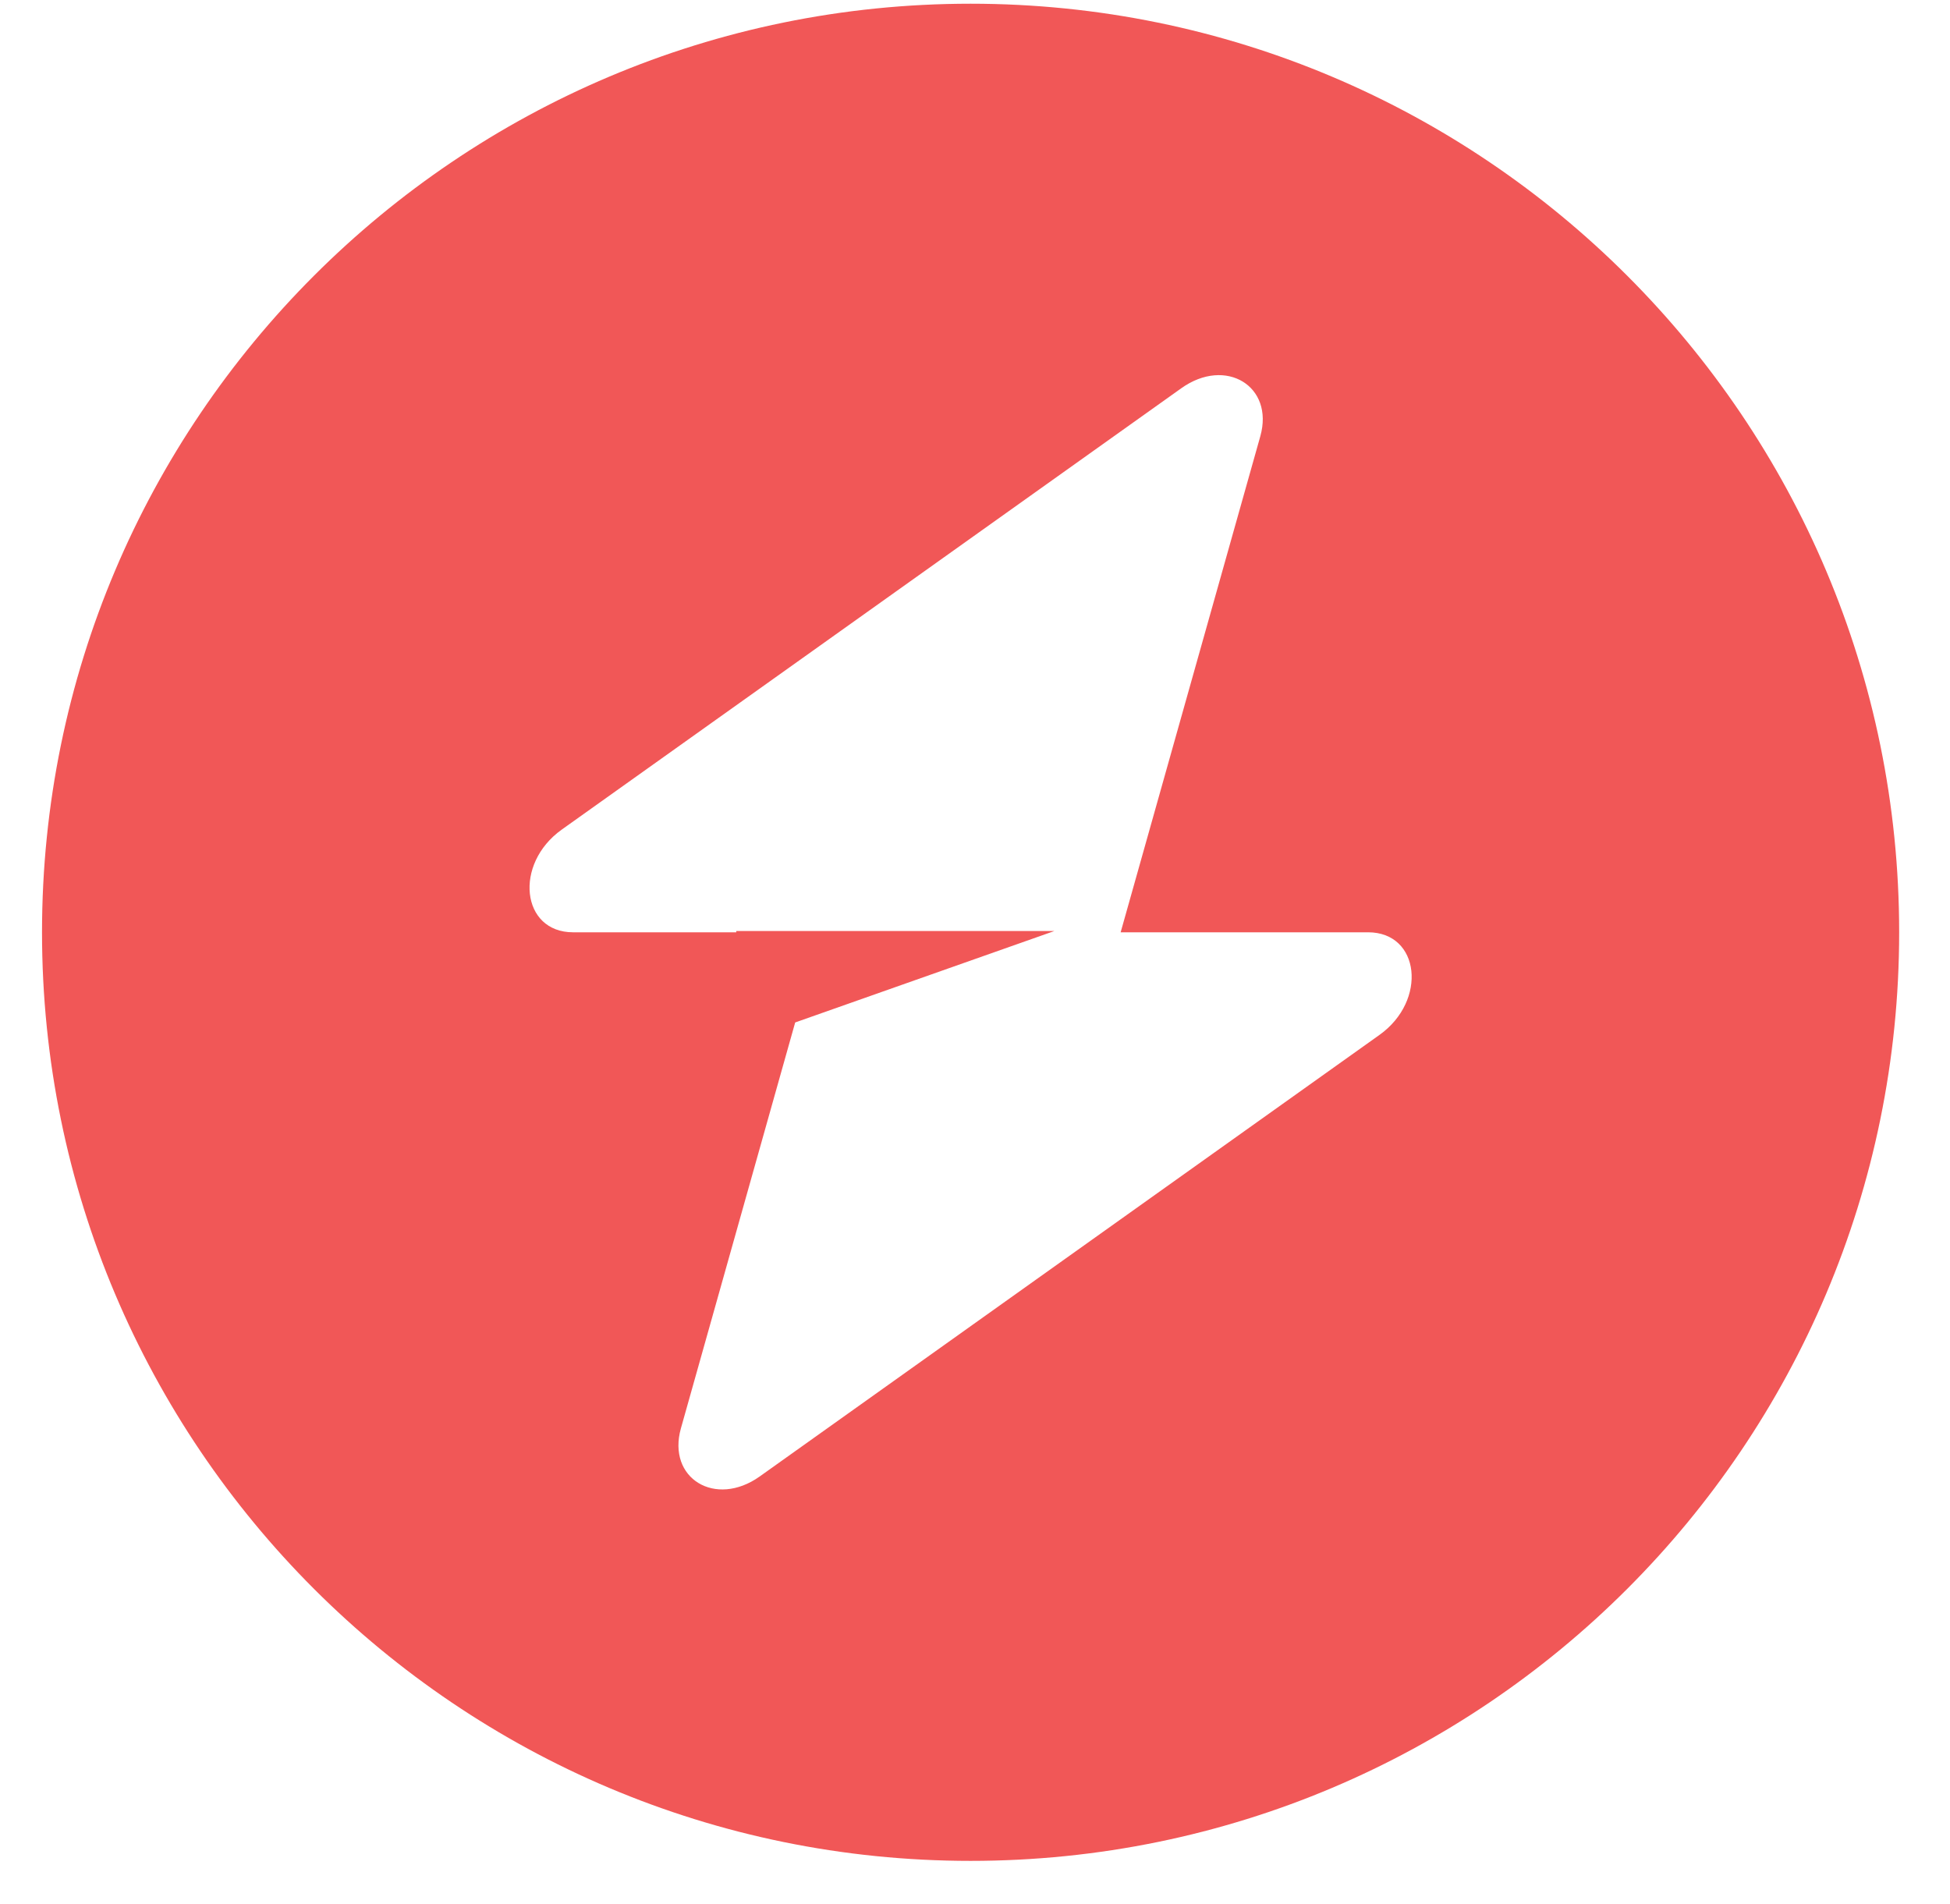
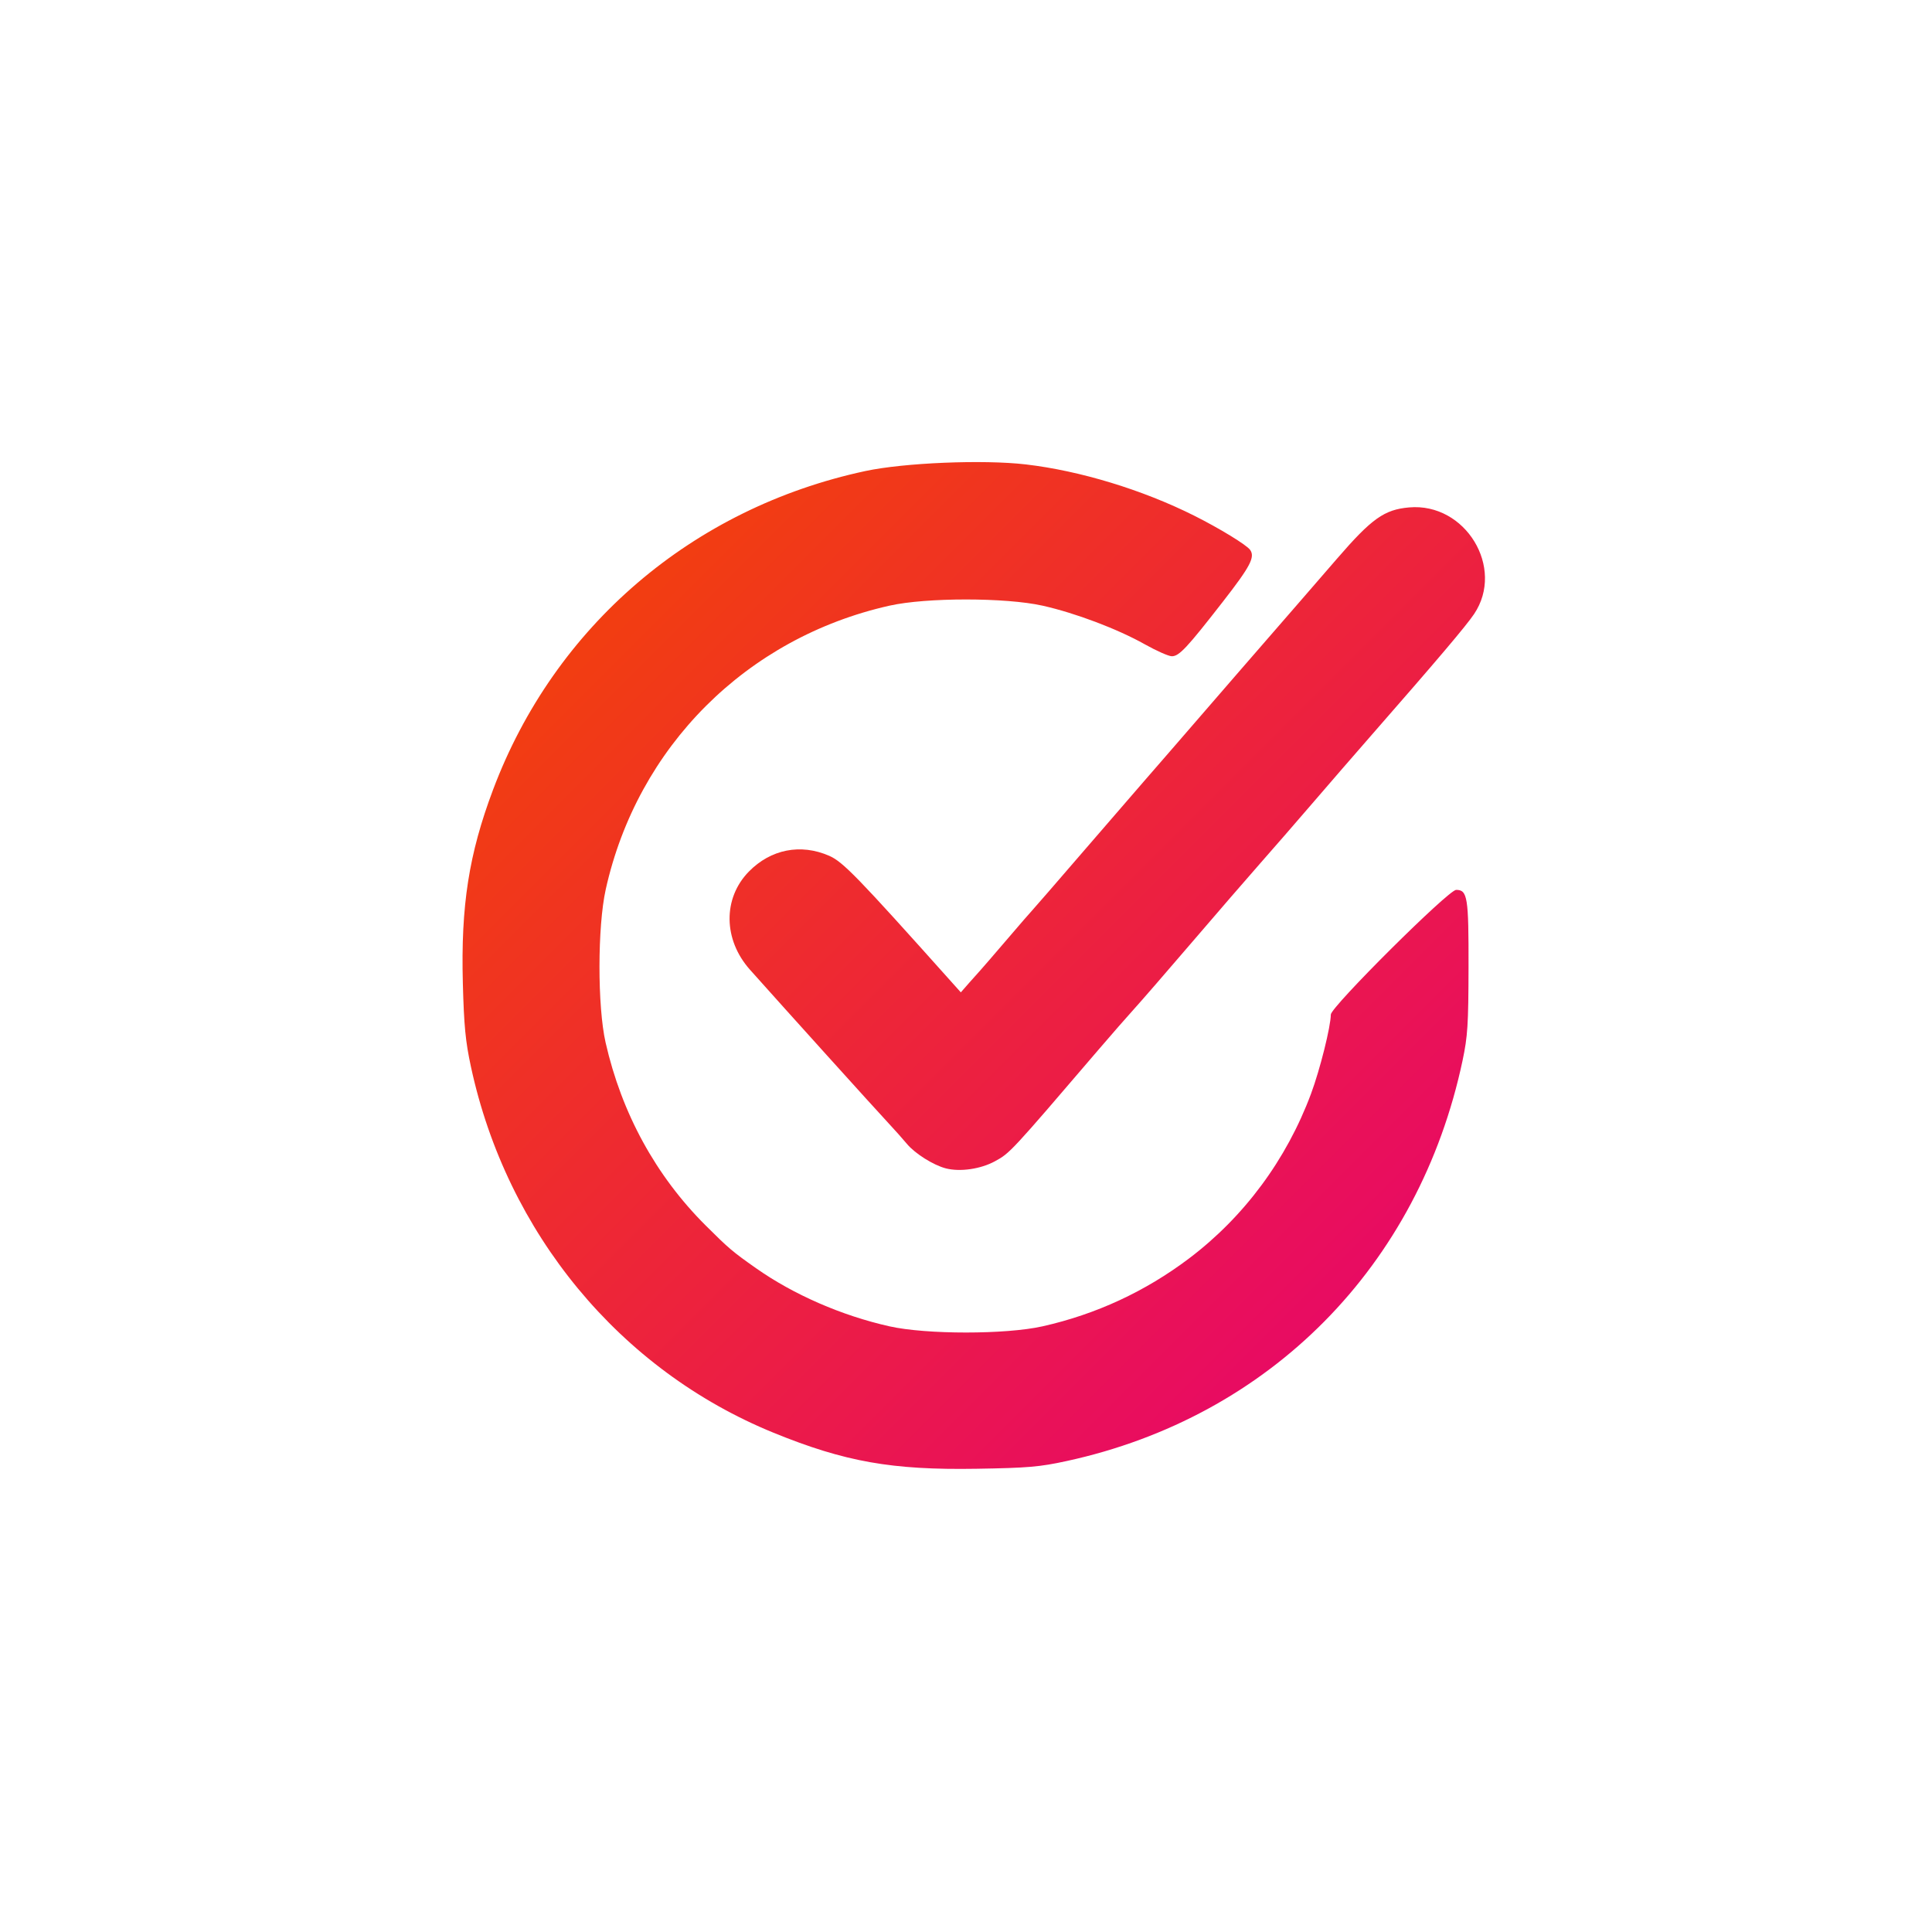
- <svg xmlns="http://www.w3.org/2000/svg" data-logo="logo" viewBox="0 0 42 41">
-   <g id="logogram" transform="     translate(0, 0)     rotate(0 20.5 20.5)        ">
-     <path fill-rule="evenodd" clip-rule="evenodd" d="M20.905 40.08C31.951 40.08 40.905 31.126 40.905 20.08C40.905 9.034 31.951 0.08 20.905 0.08C9.86 0.08 0.905 9.034 0.905 20.08C0.905 31.126 9.86 40.08 20.905 40.08ZM27.145 9.397C27.448 8.318 26.401 7.68 25.445 8.361L12.098 17.869C11.062 18.608 11.225 20.08 12.343 20.08H15.858V20.053H22.708L17.127 22.022L14.666 30.763C14.362 31.842 15.409 32.48 16.365 31.799L29.712 22.29C30.749 21.552 30.586 20.08 29.467 20.08H24.137L27.145 9.397Z" fill="#F15757" />
-   </g>
-   <g id="logotype" transform="" />
+ <svg xmlns="http://www.w3.org/2000/svg" viewBox="0 0 736 736">
+   <defs>
+     <linearGradient id="g" x1="0%" y1="0%" x2="100%" y2="100%">
+       <stop offset="0%" stop-color="#f44800" />
+       <stop offset="100%" stop-color="#e60074" />
+     </linearGradient>
+   </defs>
+   <path d="M406.37,556.58 C483.79,539.75 540.58,482.29 557.17,404.00 C559.11,394.80 559.40,390.39 559.44,368.50 C559.50,341.78 559.06,339.00 554.72,339.00 C551.80,339.00 507.01,383.57 506.98,386.49 C506.95,391.10 502.85,407.49 499.44,416.66 C490.10,441.76 473.96,463.55 452.98,479.40 C436.28,492.01 417.52,500.70 397.15,505.27 C383.15,508.41 352.85,508.41 338.85,505.27 C320.65,501.19 302.36,493.22 288.00,483.12 C279.04,476.82 277.58,475.57 268.80,466.82 C249.84,447.92 236.81,424.08 230.70,397.15 C227.58,383.35 227.60,353.06 230.75,338.85 C242.81,284.50 284.34,242.95 338.85,230.73 C352.87,227.58 383.15,227.59 397.20,230.74 C409.65,233.53 425.71,239.60 436.06,245.42 C440.55,247.94 445.20,250.00 446.41,250.00 C449.20,250.00 452.15,246.84 465.88,229.19 C476.34,215.74 478.19,212.22 476.23,209.47 C474.90,207.59 464.66,201.33 455.00,196.48 C435.27,186.59 411.44,179.33 390.77,176.92 C374.54,175.03 344.41,176.28 329.63,179.45 C263.76,193.59 211.26,238.53 187.83,300.85 C178.61,325.35 175.54,345.04 176.32,374.50 C176.75,390.74 177.32,396.72 179.39,406.31 C193.06,469.81 236.14,521.92 294.72,545.82 C321.84,556.88 339.80,560.06 372.00,559.53 C391.57,559.21 396.05,558.83 406.37,556.58 Z M379.02,442.39 C384.73,439.28 385.03,438.97 418.43,399.94 C423.35,394.20 429.42,387.24 431.93,384.49 C434.45,381.73 444.38,370.28 454.00,359.05 C463.62,347.82 475.32,334.30 480.00,328.99 C484.68,323.69 493.68,313.33 500.00,305.98 C506.32,298.62 516.24,287.18 522.04,280.55 C547.78,251.12 558.47,238.50 561.55,233.93 C573.41,216.30 558.27,191.42 536.82,193.30 C527.34,194.13 522.56,197.53 509.28,212.90 C502.81,220.38 496.34,227.85 494.90,229.50 C489.77,235.35 456.94,273.22 445.53,286.43 C441.70,290.87 437.37,295.85 435.91,297.50 C434.46,299.15 424.34,310.85 413.43,323.50 C402.53,336.15 393.35,346.73 393.05,347.00 C392.74,347.27 388.46,352.23 383.52,358.00 C378.58,363.77 374.08,368.98 373.52,369.58 C372.96,370.17 371.04,372.32 369.26,374.35 L366.03,378.04 L362.26,373.83 C326.61,333.96 321.12,328.30 315.84,326.00 C305.00,321.28 293.62,323.52 285.29,332.02 C275.33,342.18 275.50,357.96 285.69,369.40 C298.82,384.13 333.36,422.40 338.58,428.00 C340.89,430.48 344.00,433.97 345.50,435.77 C348.56,439.46 355.60,443.88 360.33,445.10 C365.76,446.49 373.58,445.36 379.02,442.39 Z" fill="url(#g)" fill-rule="evenodd" />
</svg>
